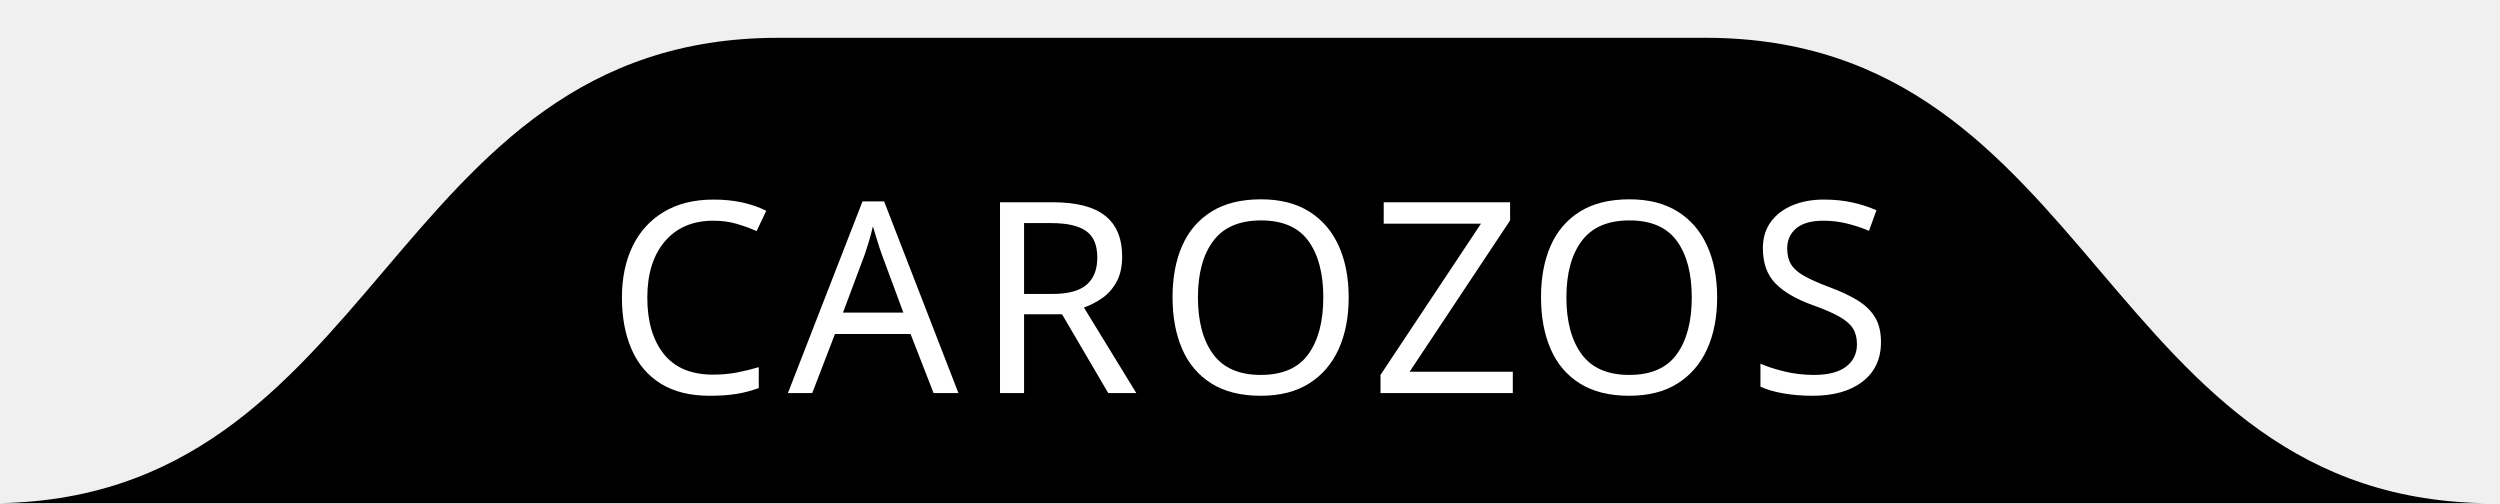
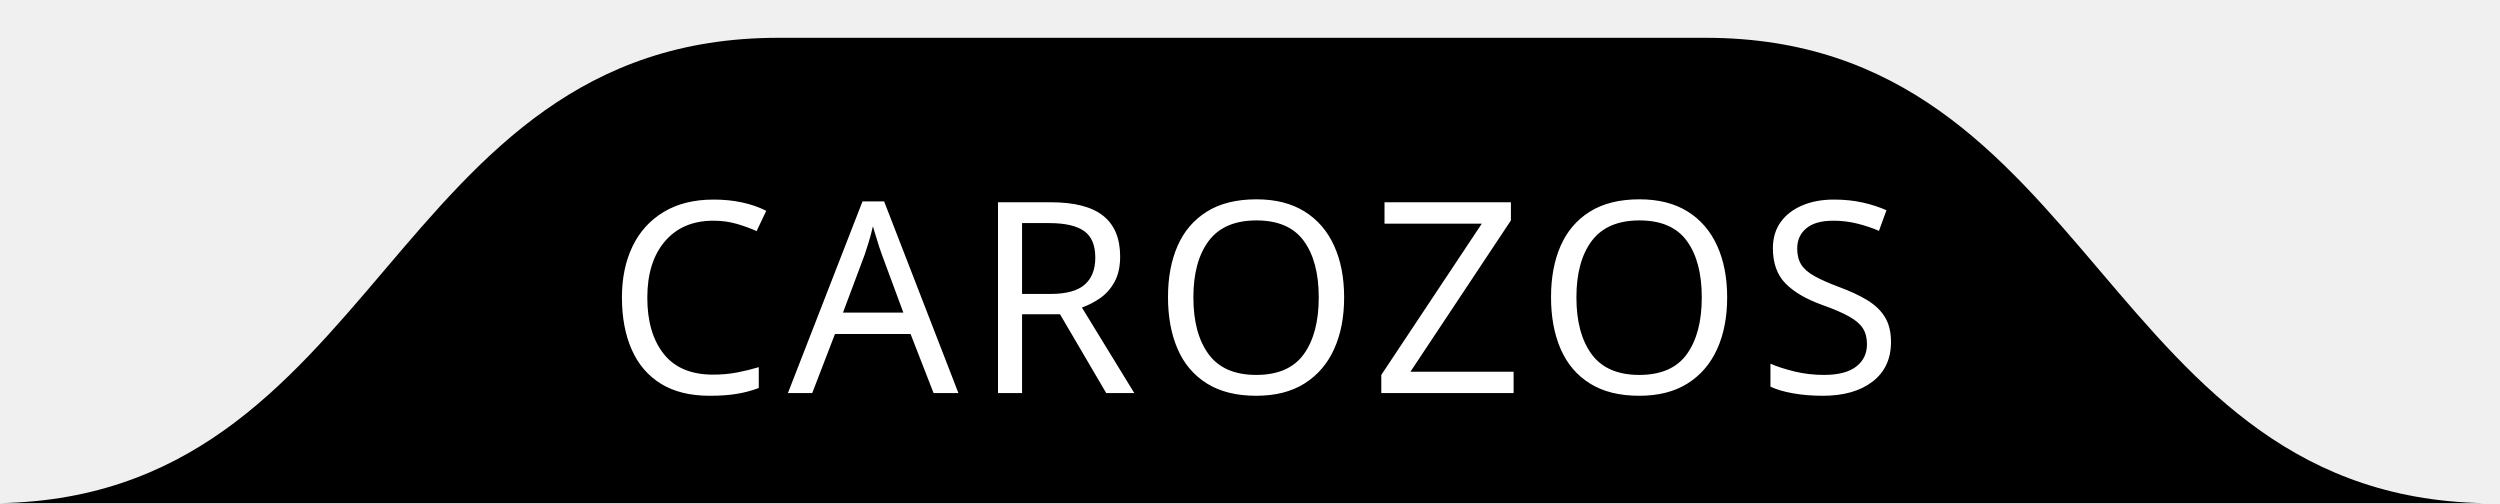
<svg xmlns="http://www.w3.org/2000/svg" viewBox="0 0 1092.44 219.86">
  <defs>
    <style>.cls-1{fill:none;}.cls-2{clip-path:url(#clip-path);}.cls-3,.cls-4{isolation:isolate;}.cls-4{font-size:116.8px;fill:#fff;font-family:EncodeSans-Medium, Encode Sans;font-weight:500;letter-spacing:0.05em;}.cls-5{letter-spacing:0.02em;}.cls-6{letter-spacing:0.03em;}</style>
    <clipPath id="clip-path">
      <rect class="cls-1" width="1092.44" height="219.86" />
    </clipPath>
  </defs>
  <g id="Capa_2" data-name="Capa 2">
    <g id="Capa_1-2" data-name="Capa 1">
      <g class="cls-2">
        <g id="Grupo_290" data-name="Grupo 290">
          <path id="Trazado_2109" data-name="Trazado 2109" d="M745.28,16.52H340.07C168.59,16.52,167,219.9-4,219.9H1089.41c-171,0-172.65-203.38-344.13-203.38" />
        </g>
      </g>
      <g id="carozos" class="cls-3">
-         <text class="cls-4" transform="translate(264.64 171.77)">CA<tspan class="cls-5" x="161.01" y="0">R</tspan>
-           <tspan class="cls-6" x="240.61" y="0">OZ</tspan>
-           <tspan x="401.62" y="0">OS</tspan>
-         </text>
+         <text class="cls-4" transform="translate(264.64 171.77)">CAROZOS</text>
      </g>
    </g>
  </g>
</svg>
